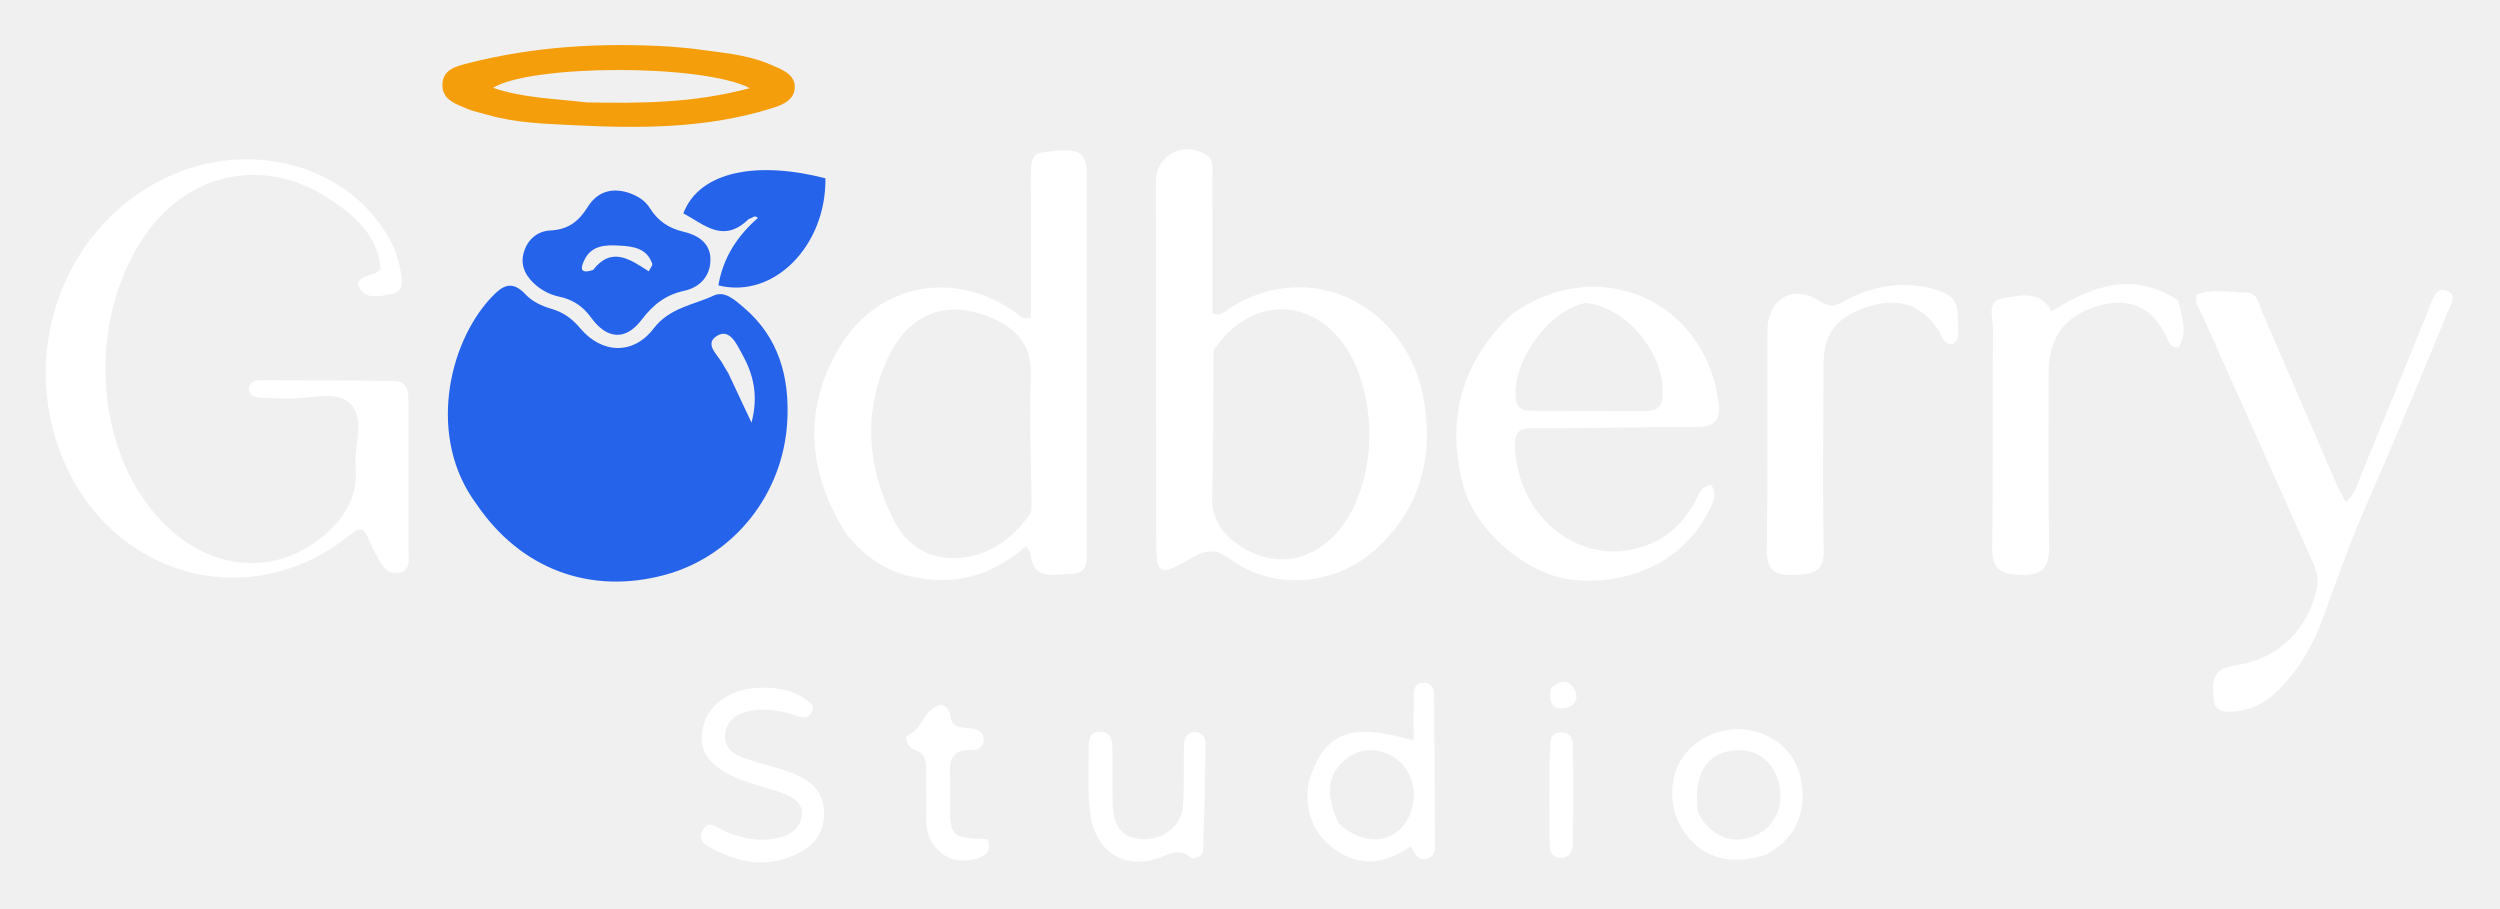
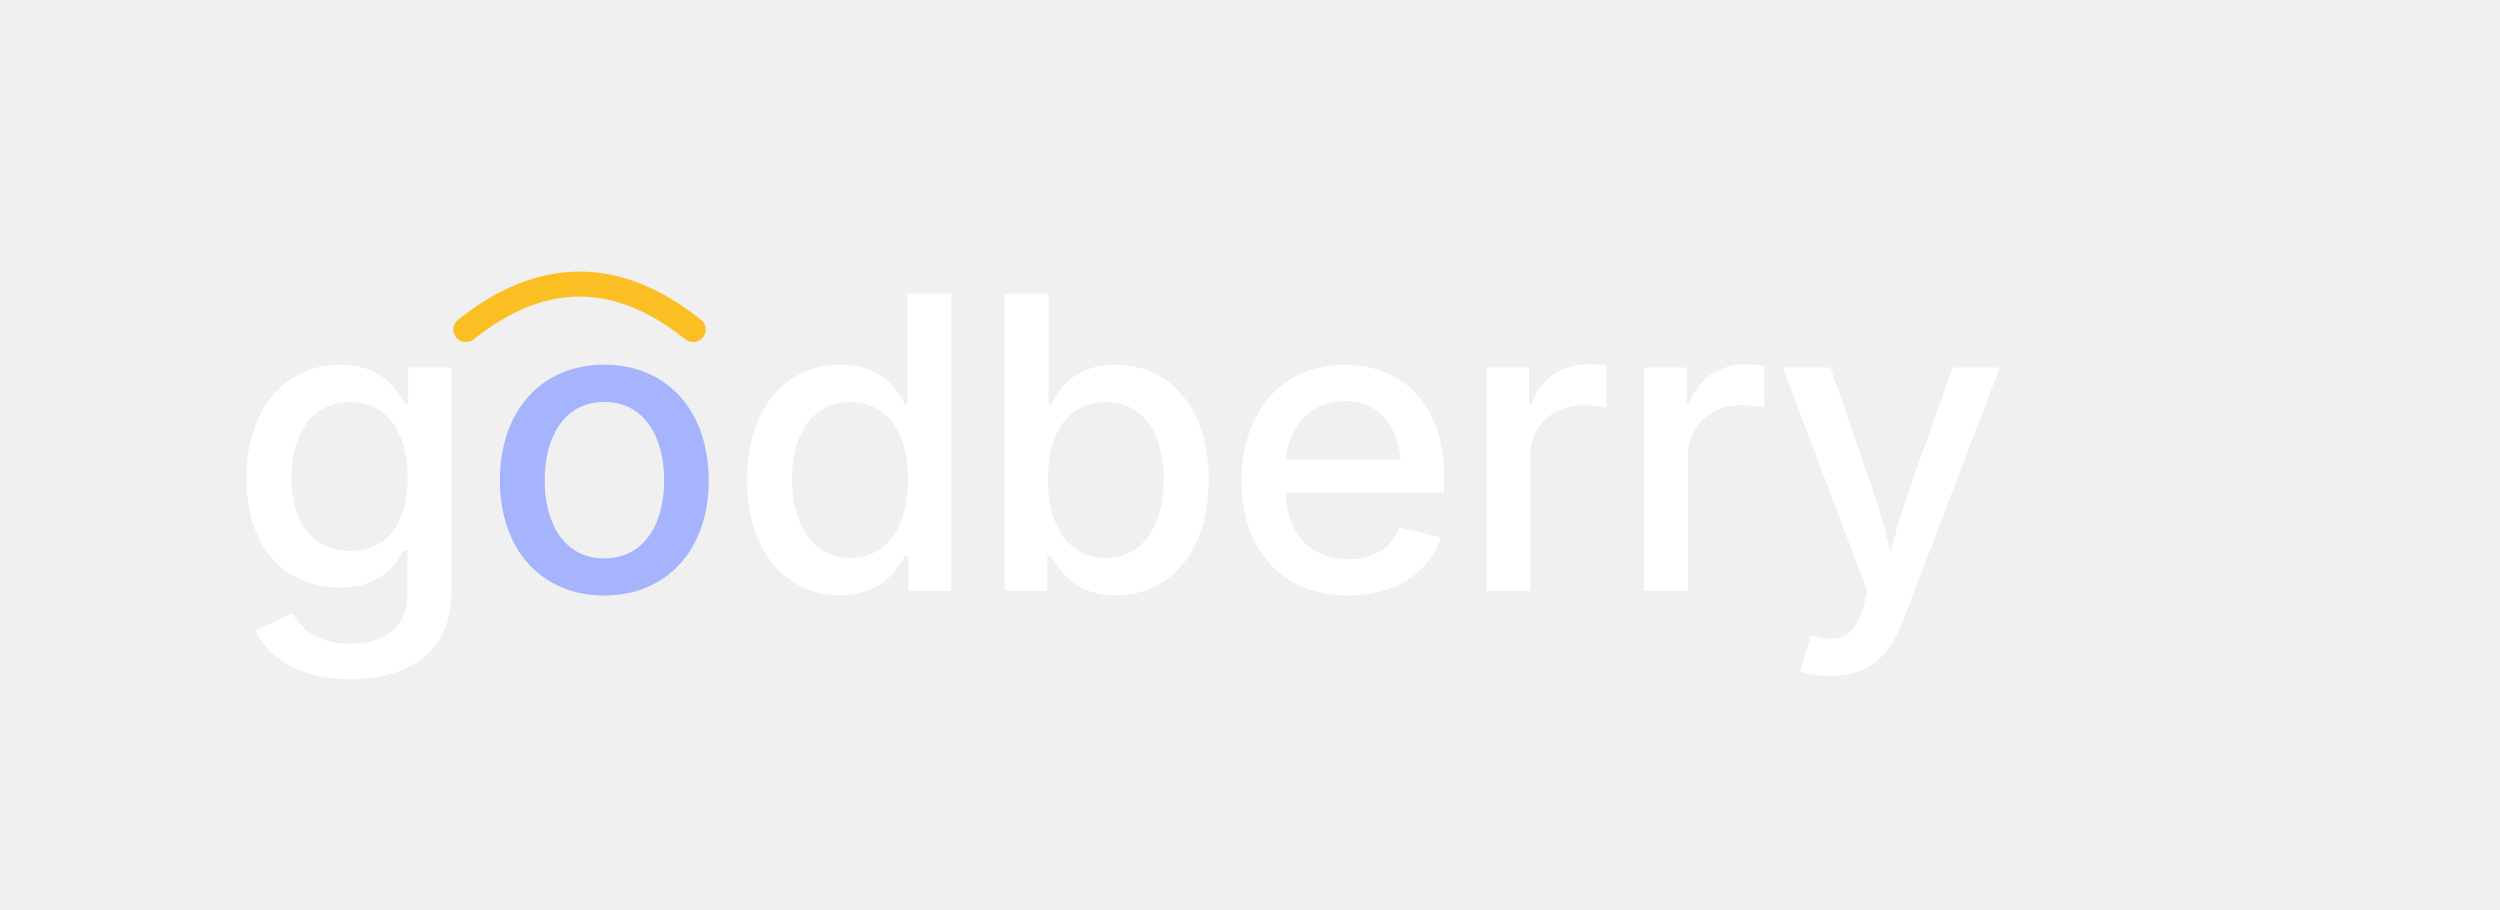
- <svg xmlns="http://www.w3.org/2000/svg" version="1.1" id="Layer_1" x="0px" y="0px" viewBox="68 432 553 201" xml:space="preserve">
-   <path fill="#2563eb" opacity="1" stroke="none" d=" M173.393,543.499   C162.527,528.934 167.035,508.182 176.546,497.93   C178.988,495.297 181.132,493.744 184.303,497.173   C185.691,498.674 187.882,499.705 189.899,500.285   C192.608,501.064 194.541,502.467 196.342,504.61   C201.12,510.295 208.106,510.548 212.583,504.666   C216.093,500.055 221.332,499.5 225.873,497.377   C228.327,496.229 230.623,498.415 232.503,500.008   C240.287,506.599 242.673,515.446 242.148,525.141   C241.267,541.427 230.198,555.089 215.018,559.18   C198.556,563.616 183.136,557.889 173.393,543.499  M229.104,514.561   C230.699,517.961 232.294,521.36 234.231,525.489   C235.85,519.371 234.584,514.651 232.114,510.234   C230.91,508.081 229.374,504.471 226.495,506.354   C223.675,508.198 226.936,510.608 227.963,512.658   C228.183,513.099 228.475,513.504 229.104,514.561  z" />
-   <path fill="#ffffff" opacity="1" stroke="none" d=" M255.034,549.868   C246.521,536.109 245.577,522.265 253.834,508.615   C262.369,494.507 279.375,491.554 292.782,501.241   C293.544,501.791 294.097,502.828 296.051,502.301   C296.051,494.424 296.053,486.343 296.05,478.262   C296.05,476.432 296.031,474.601 296.028,472.771   C296.015,465.454 296.041,465.794 302.822,465.292   C307.57,464.94 308.423,466.909 308.409,471.011   C308.317,498.301 308.396,525.592 308.399,552.883   C308.399,555.644 309.069,559.006 304.666,558.979   C301.087,558.957 296.529,560.542 295.946,554.507   C295.906,554.087 295.502,553.702 294.972,552.797   C287.568,559.343 279.146,561.673 269.535,559.523   C263.531,558.181 258.981,554.855 255.034,549.868  M289.208,503.188   C278.376,497.683 269.135,500.636 264.189,511.657   C258.798,523.668 259.919,535.693 265.77,547.208   C268.508,552.597 273.422,555.728 279.6,555.439   C286.508,555.115 291.777,551.363 295.748,545.839   C296.251,545.139 296.178,543.94 296.17,542.974   C296.098,533.83 295.645,524.674 296.006,515.55   C296.223,510.064 294.587,506.185 289.208,503.188  z" />
-   <path fill="#ffffff" opacity="1" stroke="none" d=" M323.737,546.965   C323.726,521.662 323.706,496.854 323.712,472.045   C323.714,466.4 329.582,463.214 334.606,466.09   C336.614,467.24 336.157,469.251 336.165,471.005   C336.212,481.139 336.188,491.273 336.188,501.266   C338.161,502.138 339.003,500.77 340.043,500.119   C358.347,488.673 379.503,499.822 383.023,520.812   C385.085,533.11 382.131,544.682 372.257,553.545   C363.232,561.646 349.701,562.729 340.059,555.638   C337.163,553.508 335.018,553.464 332.022,555.178   C324.044,559.742 323.76,559.5 323.742,550.457   C323.74,549.458 323.739,548.459 323.737,546.965  M336.444,509.517   C336.361,520.31 336.429,531.108 336.123,541.895   C335.995,546.414 337.906,549.506 341.271,552.035   C349.548,558.254 359.462,556.416 365.479,547.568   C372.635,537.044 372.705,519.329 365.632,508.743   C358.148,497.539 344.381,497.548 336.444,509.517  z" />
-   <path fill="#ffffff" opacity="1" stroke="none" d=" M149.617,551.538   C148.726,549.154 147.996,548.197 145.682,550.097   C122.14,569.419 89.097,558.556 80.186,528.648   C73.144,505.012 84.556,479.807 106.509,470.511   C124.838,462.749 145.807,469.218 154.361,485.238   C155.476,487.325 156.184,489.504 156.598,491.818   C156.996,494.035 157.469,496.557 154.541,497.047   C151.88,497.492 148.504,498.616 147.104,494.738   C148.081,492.43 150.604,493.371 152.201,491.514   C151.631,484 146.19,479.422 140.394,475.706   C126.003,466.48 109.224,470.325 99.757,484.509   C87.801,502.424 88.645,528.914 101.682,544.943   C112.421,558.145 128.099,560.335 139.849,550.277   C144.393,546.387 147.182,541.651 146.673,535.478   C146.269,530.579 148.889,524.347 145.302,521.123   C142.051,518.201 136.028,520.402 131.235,520.152   C129.242,520.048 127.236,520.118 125.251,519.941   C124.029,519.833 122.922,519.215 123.097,517.732   C123.236,516.548 124.304,516.106 125.307,516.108   C135.293,516.126 145.279,516.144 155.264,516.308   C158.285,516.358 158.336,518.749 158.338,521.022   C158.344,532.012 158.398,543.002 158.371,553.992   C158.367,555.73 158.907,557.987 156.523,558.628   C154.236,559.244 152.782,557.767 151.777,555.857   C151.079,554.533 150.411,553.193 149.617,551.538  z" />
-   <path fill="#ffffff" opacity="1" stroke="none" d=" M402.494,501.422   C421.353,488.034 444.976,498.226 448.106,520.692   C448.664,524.695 447.602,526.471 443.19,526.442   C431.202,526.365 419.211,526.815 407.224,526.713   C403.771,526.683 402.969,527.699 403.118,530.966   C403.841,546.828 417.82,557.594 431.7,552.823   C436.675,551.113 440.223,547.808 442.801,543.287   C443.651,541.798 443.877,539.676 446.523,539.227   C448.05,541.533 446.731,543.595 445.738,545.514   C440.375,555.882 428.664,561.605 415.831,560.234   C405.721,559.155 394.372,549.477 391.696,539.466   C387.784,524.827 391.183,512.163 402.494,501.422  M418.684,499.009   C410.618,500.653 402.626,511.644 403.28,519.944   C403.484,522.53 405.014,522.874 406.988,522.88   C415.319,522.906 423.649,522.919 431.98,522.917   C433.969,522.917 435.459,522.505 435.715,519.968   C436.63,510.893 428.315,500.008 418.684,499.009  z" />
-   <path fill="#ffffff" opacity="1" stroke="none" d=" M557.645,585.699   C557.068,581.388 558.6,579.709 562.64,579.135   C572.097,577.792 578.873,570.885 580.582,561.669   C581.008,559.372 580.069,557.426 579.185,555.451   C571.159,537.523 563.125,519.599 555.107,501.668   C554.512,500.338 553.401,499.151 553.871,497.182   C557.435,495.745 561.254,496.701 564.981,496.75   C567.332,496.78 567.554,499.063 568.251,500.672   C573.743,513.347 579.191,526.041 584.678,538.719   C585.265,540.075 586.016,541.359 586.903,543.091   C588.824,541.383 589.376,539.276 590.152,537.393   C595.101,525.39 599.969,513.353 604.858,501.326   C605.172,500.555 605.416,499.755 605.743,498.99   C606.411,497.431 607.225,495.518 609.239,496.3   C611.527,497.189 610.23,499.127 609.631,500.565   C603.993,514.087 598.486,527.668 592.566,541.066   C588.59,550.066 585.204,559.265 581.904,568.513   C579.75,574.55 576.603,580.012 572.062,584.57   C569.023,587.62 565.374,589.425 560.932,589.438   C558.606,589.444 557.542,588.43 557.645,585.699  z" />
-   <path fill="#ffffff" opacity="1" stroke="none" d=" M549.814,498.478   C550.683,502.179 551.948,505.546 549.926,508.772   C547.792,509.001 547.68,507.377 547.129,506.269   C544.044,500.073 539.366,497.845 532.795,499.485   C525.034,501.422 521.156,506.384 521.16,514.401   C521.166,527.223 521.048,540.047 521.266,552.865   C521.342,557.299 519.98,559.228 515.32,559.183   C510.911,559.141 508.584,558.177 508.665,553.048   C508.917,536.899 508.699,520.744 508.834,504.592   C508.854,502.227 507.311,498.454 511.118,497.943   C514.745,497.455 519.227,495.945 521.784,500.881   C530.625,495.384 539.66,491.782 549.814,498.478  z" />
-   <path fill="#ffffff" opacity="1" stroke="none" d=" M501.097,502.094   C500.95,504.396 501.875,506.506 500.102,508.079   C497.666,508.325 497.581,506.171 496.733,504.922   C493.018,499.454 487.982,497.72 481.456,499.768   C474.248,502.03 471.368,505.717 471.364,512.625   C471.355,526.285 471.138,539.948 471.41,553.601   C471.514,558.828 468.728,559.032 464.828,559.181   C460.681,559.339 458.763,558.228 458.824,553.644   C459.037,537.489 458.916,521.33 458.952,505.172   C458.968,498.124 464.618,494.71 470.571,498.618   C472.807,500.085 473.895,499.721 475.731,498.709   C482.27,495.106 489.108,493.965 496.441,496.137   C499.403,497.014 501.113,498.502 501.097,502.094  z" />
-   <path fill="#f59e0b" opacity="1" stroke="none" d=" M221.037,442.744   C227.223,443.627 233.079,443.954 238.489,446.305   C240.907,447.357 244.018,448.417 243.792,451.519   C243.573,454.508 240.472,455.423 237.931,456.189   C223.867,460.429 209.425,460.427 194.961,459.696   C188.508,459.369 182.001,459.219 175.719,457.36   C174.287,456.936 172.785,456.685 171.425,456.099   C168.87,454.996 165.695,454.126 165.866,450.575   C166.028,447.22 169.199,446.593 171.654,445.963   C186.255,442.219 201.128,441.411 216.124,442.3   C217.614,442.388 219.098,442.578 221.037,442.744  M197.785,454.656   C209.585,454.861 221.362,454.849 233.868,451.5   C223.273,446.059 185.455,446.26 177.06,451.425   C183.663,453.67 190.32,453.783 197.785,454.656  z" />
-   <path fill="#2563eb" opacity="1" stroke="none" d=" M207.06,474.647   C209.211,475.38 210.742,476.444 211.732,478.015   C213.516,480.845 215.867,482.484 219.21,483.262   C222.146,483.946 225.032,485.591 225.144,489.152   C225.265,492.981 222.864,495.555 219.351,496.323   C215.188,497.232 212.476,499.392 209.908,502.761   C206.397,507.366 202.281,507.092 198.802,502.318   C196.882,499.683 194.703,498.25 191.597,497.598   C189.872,497.235 188.092,496.354 186.726,495.232   C184.623,493.503 183.084,491.18 183.755,488.249   C184.46,485.169 186.752,483.118 189.715,482.98   C193.709,482.794 196.002,480.975 198.031,477.741   C199.925,474.723 202.96,473.322 207.06,474.647  M199.193,491.712   C203.281,486.421 207.445,489.39 211.502,492.022   C211.9,491.21 212.388,490.686 212.279,490.365   C211.1,486.886 208.033,486.492 205.051,486.328   C202.055,486.164 198.883,486.194 197.295,489.463   C196.633,490.824 195.859,492.822 199.193,491.712  z" />
-   <path fill="#2563eb" opacity="1" stroke="none" d=" M233.631,480.432   C227.973,486 223.715,481.598 219.156,479.192   C222.828,469.584 236.035,467.661 250.584,471.446   C250.777,486.306 239.222,498.196 226.904,495.13   C227.943,489.045 231.04,484.227 235.637,480.226   C234.955,479.428 234.455,480.253 233.631,480.432  z" />
-   <path fill="#ffffff" opacity="1" stroke="none" d=" M357.505,604.771   C361.062,593.9 366.518,591.759 380.698,595.787   C380.698,592.356 380.675,589.091 380.709,585.827   C380.724,584.418 381.035,583.108 382.821,583.042   C384.547,582.978 385.192,584.122 385.205,585.597   C385.305,596.727 385.373,607.857 385.411,618.987   C385.415,620.352 385.136,621.701 383.43,622   C381.477,622.342 380.991,620.716 380.016,619.189   C374.483,623.174 368.631,623.913 362.999,619.695   C358.223,616.117 356.499,611.073 357.505,604.771  M364.159,614.214   C369.164,618.716 375.179,618.801 378.546,614.419   C382.059,609.846 381.277,602.849 376.677,599.764   C373.035,597.322 369.143,597.158 365.596,600.04   C361.614,603.275 361.064,607.806 364.159,614.214  z" />
-   <path fill="#ffffff" opacity="1" stroke="none" d=" M247.876,588.113   C247.435,591.817 245.189,590.597 243.398,590.057   C239.984,589.029 236.555,588.533 233.078,589.459   C230.485,590.15 228.556,591.696 228.4,594.608   C228.251,597.408 230.152,598.852 232.45,599.648   C235.903,600.844 239.494,601.646 242.93,602.884   C247.09,604.381 250.265,606.934 250.295,611.854   C250.325,616.864 247.454,619.635 243.016,621.44   C237.106,623.844 231.592,622.737 226.208,620.057   C224.511,619.212 222.113,618.177 223.455,615.642   C224.771,613.155 226.547,615.059 228.118,615.753   C232.166,617.542 236.318,618.404 240.722,617.188   C243.19,616.505 245.02,615.017 245.341,612.501   C245.698,609.701 243.543,608.346 241.293,607.506   C238.653,606.52 235.882,605.885 233.217,604.959   C225.603,602.313 222.583,598.849 223.321,593.757   C224.141,588.103 229.407,584.088 236.677,584.113   C240.647,584.126 244.638,584.818 247.876,588.113  z" />
-   <path fill="#ffffff" opacity="1" stroke="none" d=" M458.593,621.075   C451.029,623.508 444.811,621.817 440.868,616.514   C437.188,611.565 436.874,604.595 440.108,599.672   C443.39,594.677 450.318,592.089 456.353,593.823   C462.421,595.566 465.915,599.884 466.609,605.983   C467.343,612.435 464.868,617.658 458.593,621.075  M443.546,611.545   C443.952,612.267 444.271,613.056 444.777,613.699   C448.056,617.869 452.656,618.847 457.138,616.378   C461.334,614.067 462.951,608.796 461.005,603.777   C459.241,599.23 455.136,597.128 450.131,598.21   C445.119,599.293 442.629,603.909 443.546,611.545  z" />
-   <path fill="#ffffff" opacity="1" stroke="none" d=" M331.76,621.905   C329.651,620.165 327.987,620.238 325.686,621.253   C317.525,624.854 310.445,621.031 309.2,612.148   C308.512,607.24 308.85,602.183 308.804,597.193   C308.787,595.426 309.175,593.731 311.514,593.876   C313.77,594.015 314.024,595.781 314.056,597.49   C314.133,601.652 314.028,605.818 314.148,609.978   C314.294,615.066 316.41,617.419 320.77,617.612   C325.45,617.82 329.399,614.653 329.695,610.052   C329.972,605.738 329.8,601.396 329.881,597.068   C329.911,595.471 330.34,593.983 332.32,593.946   C334.031,593.914 334.695,595.259 334.678,596.622   C334.579,604.437 334.376,612.25 334.14,620.062   C334.107,621.183 333.219,621.762 331.76,621.905  z" />
-   <path fill="#ffffff" opacity="1" stroke="none" d=" M286.391,617.62   C287.619,620.718 285.572,621.518 283.638,622.019   C280.134,622.929 277.019,622.023 274.703,619.138   C273.299,617.39 272.869,615.265 272.868,613.045   C272.865,609.72 272.848,606.394 272.827,603.069   C272.814,600.911 273.097,598.605 270.227,597.854   C269.922,597.774 269.628,597.551 269.393,597.327   C268.602,596.574 268.129,594.949 268.721,594.715   C272.059,593.397 272.341,588.917 275.768,588.018   C277.255,587.629 278.059,589.05 278.277,590.515   C278.706,593.391 281.085,592.794 282.935,593.145   C284.325,593.408 285.6,593.915 285.598,595.58   C285.595,597.268 284.257,597.995 282.901,597.917   C278.121,597.643 277.985,600.677 278.177,604.112   C278.261,605.603 278.182,607.104 278.176,608.6   C278.14,617.294 278.14,617.294 286.391,617.62  z" />
-   <path fill="#ffffff" opacity="1" stroke="none" d=" M410.778,599.235   C411.101,596.796 410.221,593.803 413.581,594.031   C416.327,594.217 415.914,596.92 415.945,598.784   C416.047,605.1 416.02,611.419 415.921,617.735   C415.893,619.529 415.789,621.784 413.251,621.745   C410.683,621.707 410.779,619.501 410.772,617.663   C410.749,611.677 410.769,605.692 410.778,599.235  z" />
-   <path fill="#ffffff" opacity="1" stroke="none" d=" M411.077,584.262   C413.408,582.093 415.35,582.394 416.458,584.903   C417.282,586.768 416.046,588.334 414.246,588.621   C411.292,589.091 410.491,587.241 411.077,584.262  z" />
+ <svg xmlns="http://www.w3.org/2000/svg" viewBox="0 0 220 80" role="img" aria-label="godberry">
+   <path d="M41 29 Q51 21 61 29" stroke="#FBBF24" stroke-width="2.2" stroke-linecap="round" fill="none" />
+   <text x="20" y="52" font-family="Inter, 'SF Pro Display', -apple-system, BlinkMacSystemFont, 'Segoe UI', Roboto, sans-serif" font-size="36" font-weight="500" fill="#FFFFFF" letter-spacing="-0.5">g<tspan fill="#A5B4FC">o</tspan>dberry</text>
</svg>
